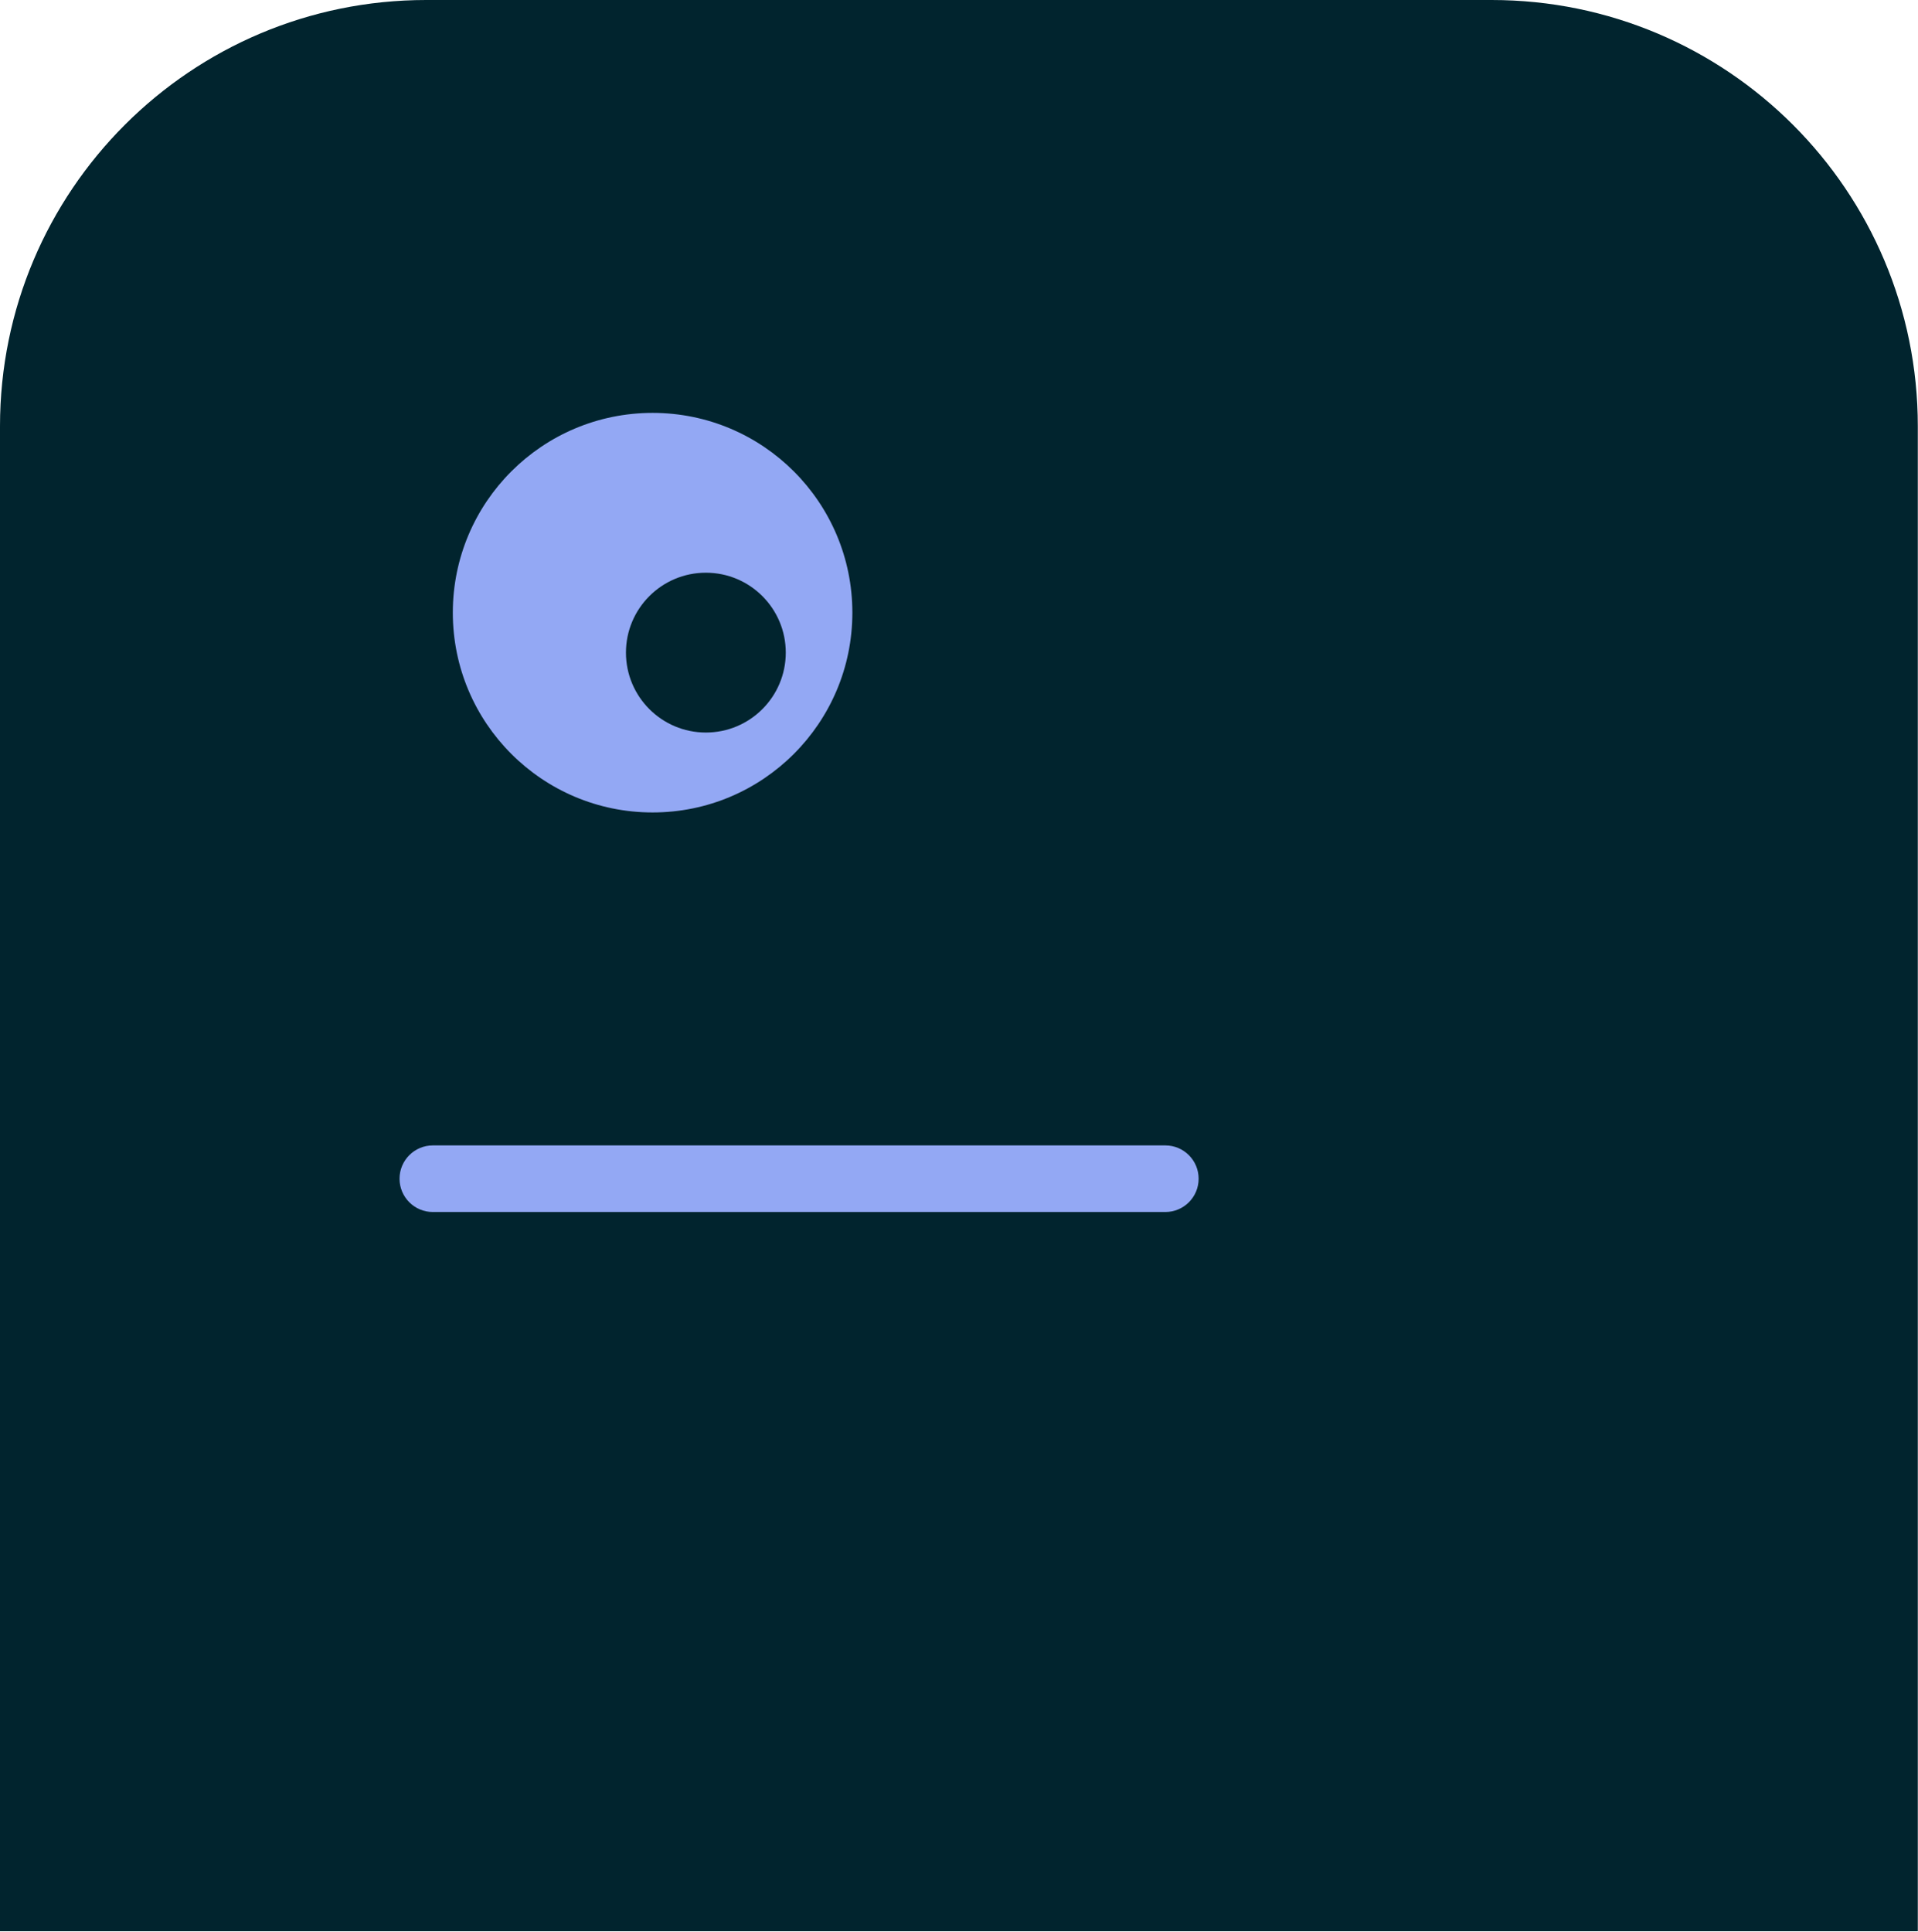
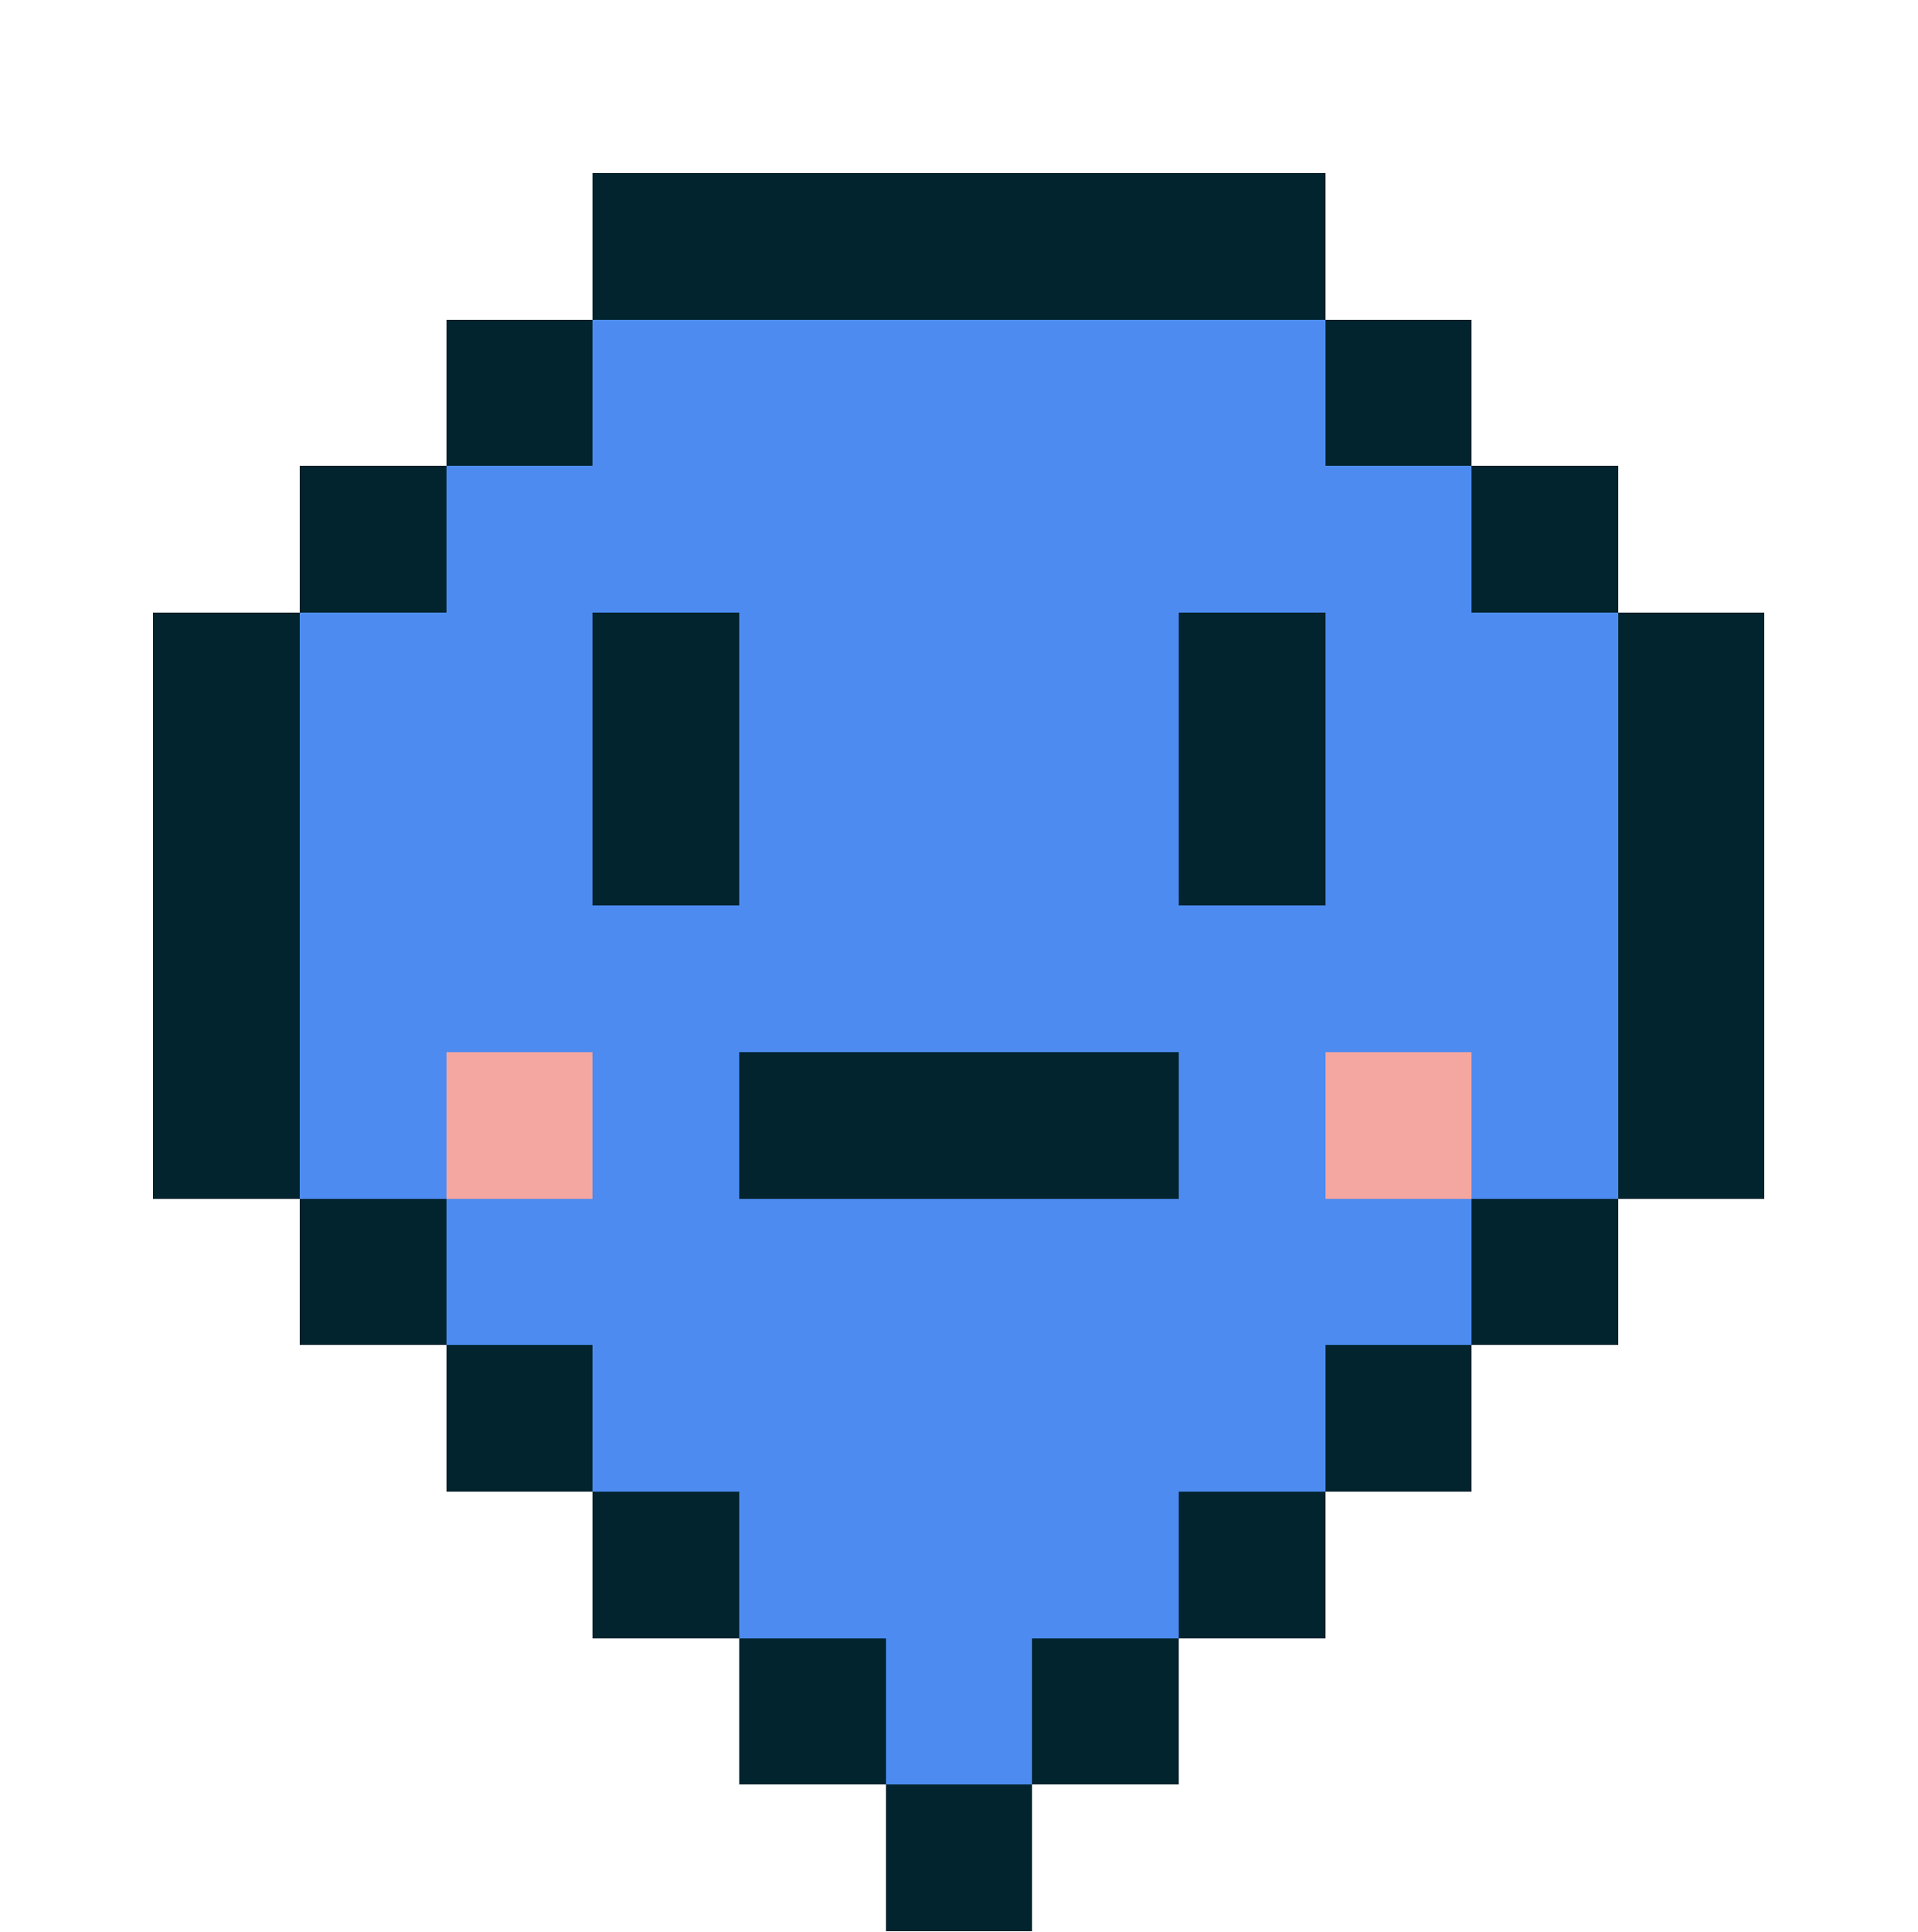
- <svg xmlns="http://www.w3.org/2000/svg" viewBox="0 0 288 290" width="288" height="290" fill="#01242e">
-   <path d="M0 290V64A64 64 0 0 1 64 0h160a64 64 0 0 1 64 64v226z" />
-   <circle cx="98" cy="92" r="30" fill="#93a8f4" />
-   <circle cx="106" cy="98" r="12" />
-   <rect x="60" y="172" width="120" height="10" rx="5" fill="#93a8f4" />
+ <svg xmlns="http://www.w3.org/2000/svg" viewBox="0 0 288 290" width="288" height="290" shape-rendering="crispEdges">
+   <path fill="#01242e" d="M89 26h110v22h-110zM67 48h22v22h-22zM199 48h22v22h-22zM45 70h22v22h-22zM221 70h22v22h-22zM23 92h22v22h-22zM89 92h22v22h-22zM177 92h22v22h-22zM243 92h22v22h-22zM23 114h22v22h-22zM89 114h22v22h-22zM177 114h22v22h-22zM243 114h22v22h-22zM23 136h22v22h-22zM243 136h22v22h-22zM23 158h22v22h-22zM111 158h66v22h-66zM243 158h22v22h-22zM45 180h22v22h-22zM221 180h22v22h-22zM67 202h22v22h-22zM199 202h22v22h-22zM89 224h22v22h-22zM177 224h22v22h-22zM111 246h22v22h-22zM155 246h22v22h-22zM133 268h22v22h-22z" />
+   <path fill="#4d8bf0" d="M89 48h110v22h-110zM67 70h154v22h-154zM45 92h44v22h-44zM111 92h66v22h-66zM199 92h44v22h-44zM45 114h44v22h-44zM111 114h66v22h-66zM199 114h44v22h-44zM45 136h198v22h-198zM45 158h22v22h-22zM89 158h22v22h-22zM177 158h22v22h-22zM221 158h22v22h-22zM67 180h154v22h-154zM89 202h110v22h-110zM111 224h66v22h-66zM133 246h22v22h-22z" />
+   <path fill="#f4a6a0" d="M67 158h22v22h-22zM199 158h22v22h-22z" />
</svg>
